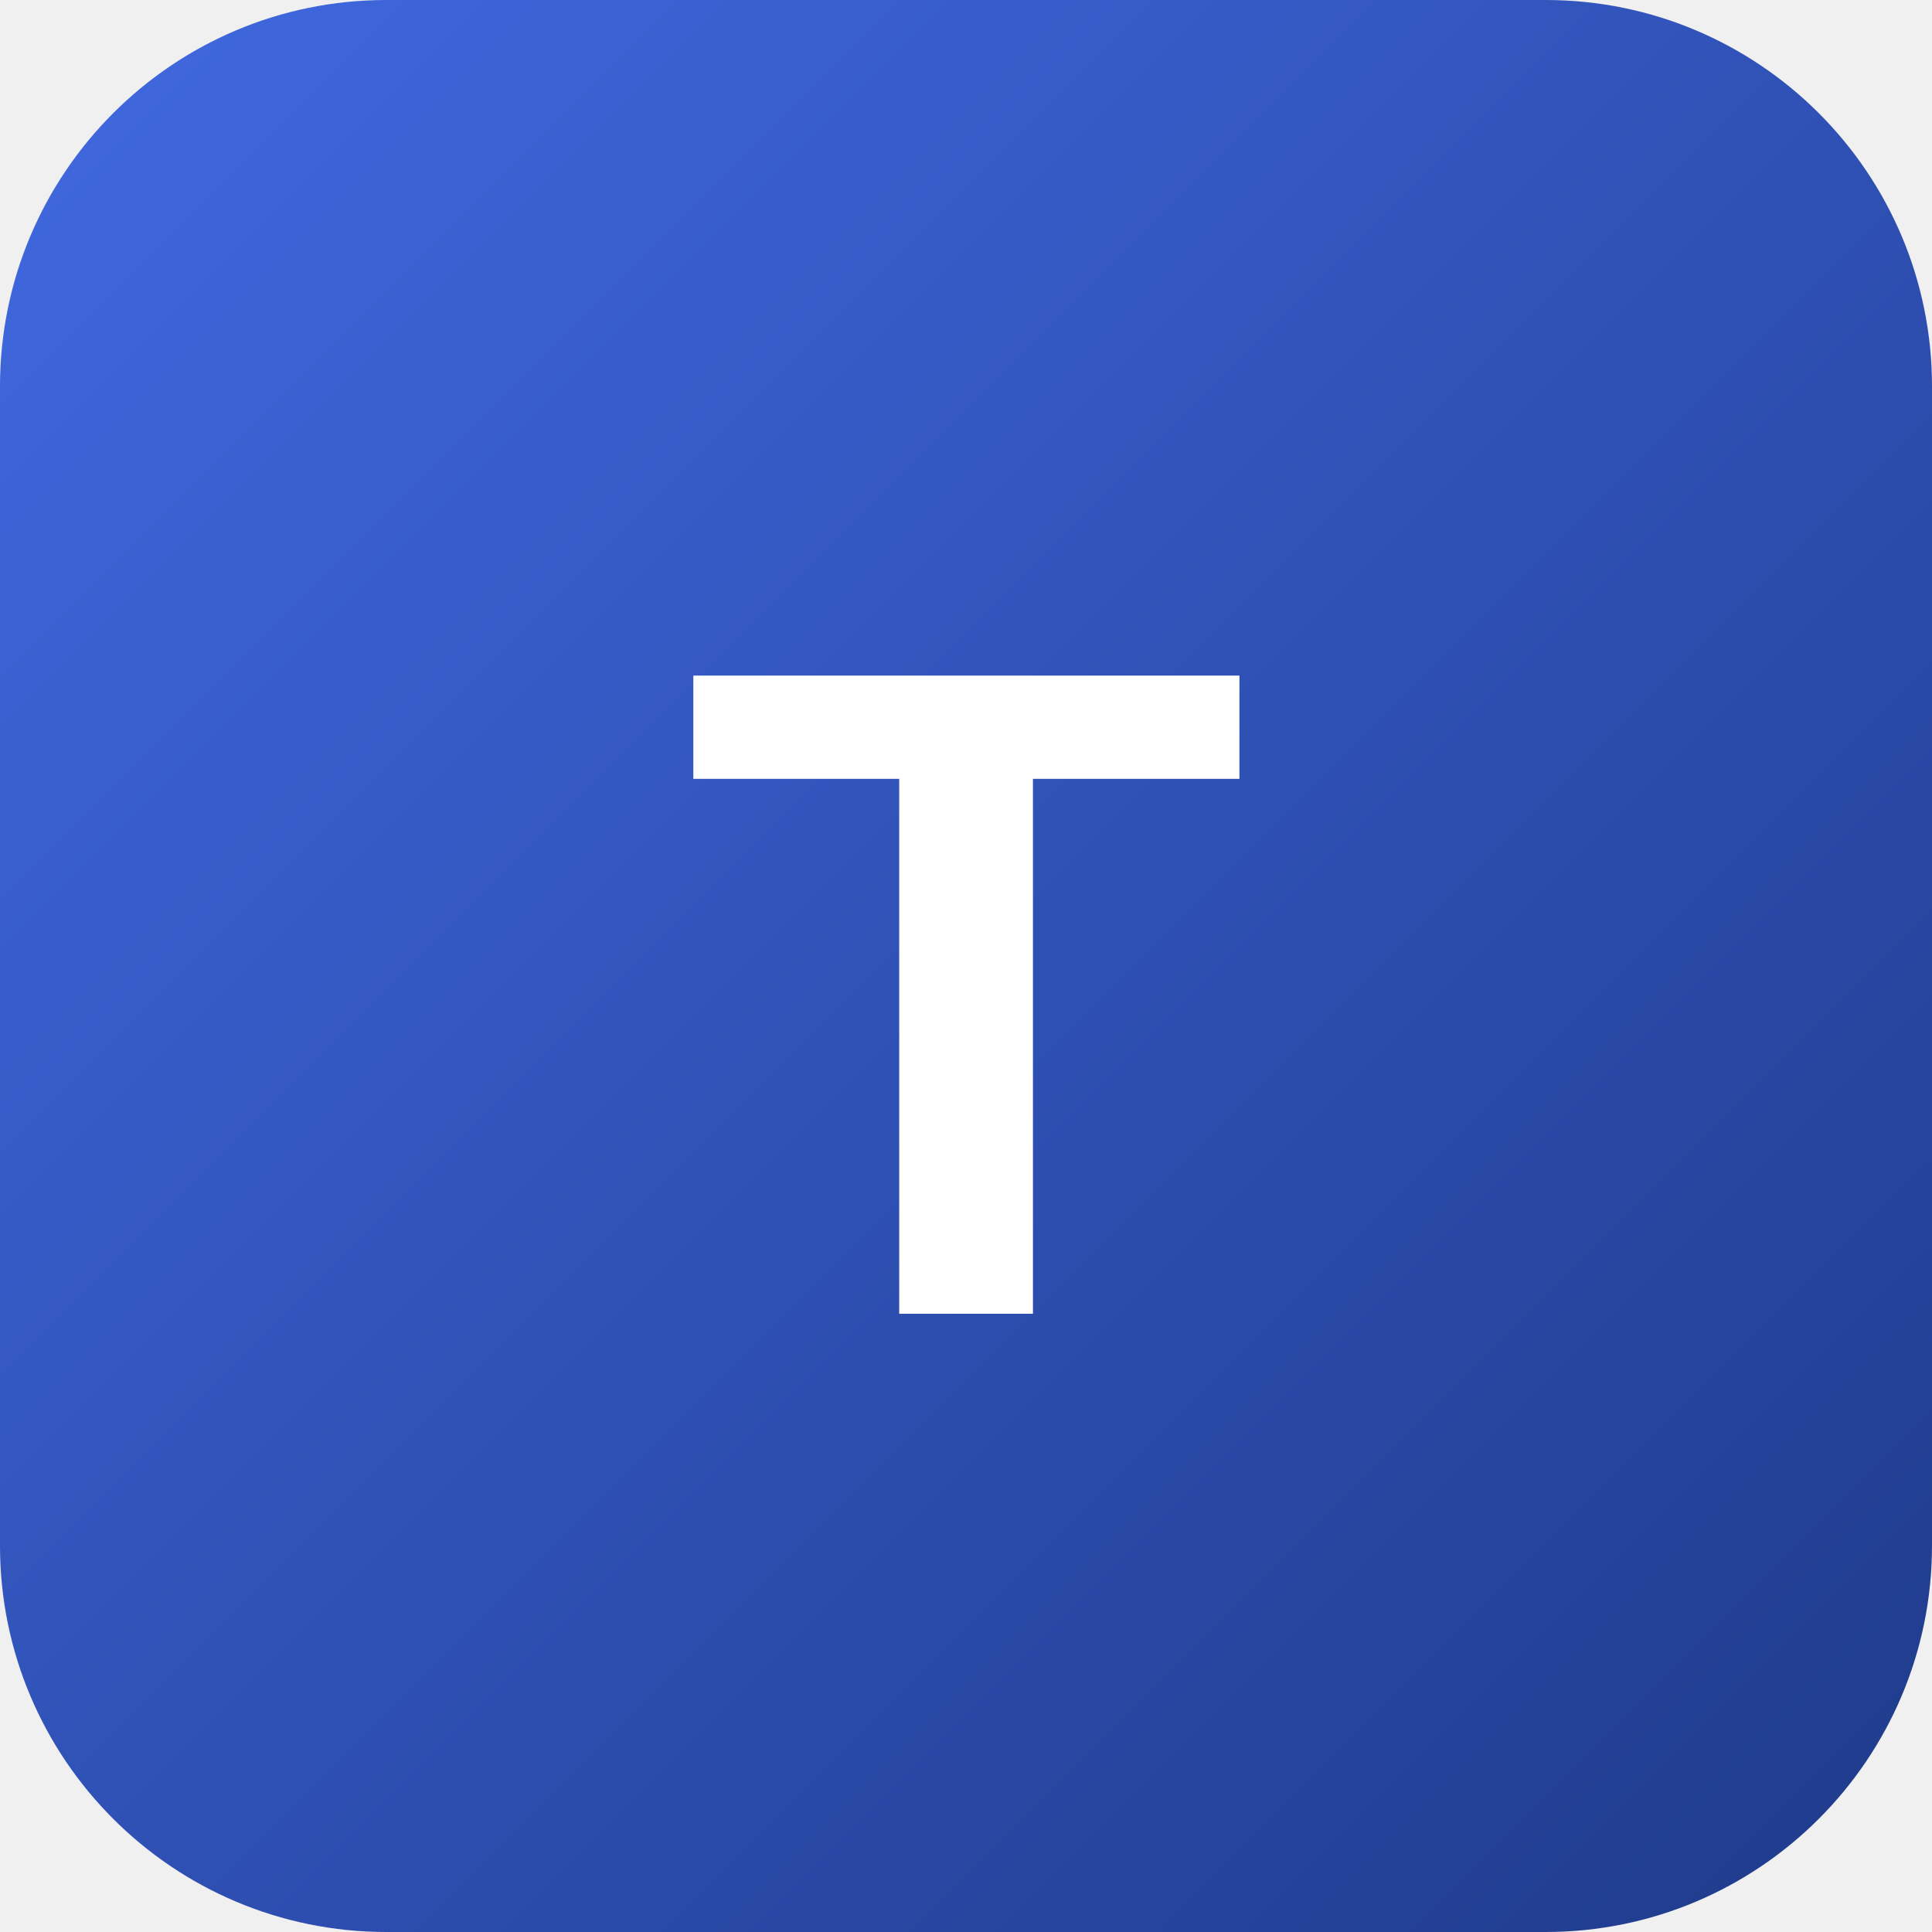
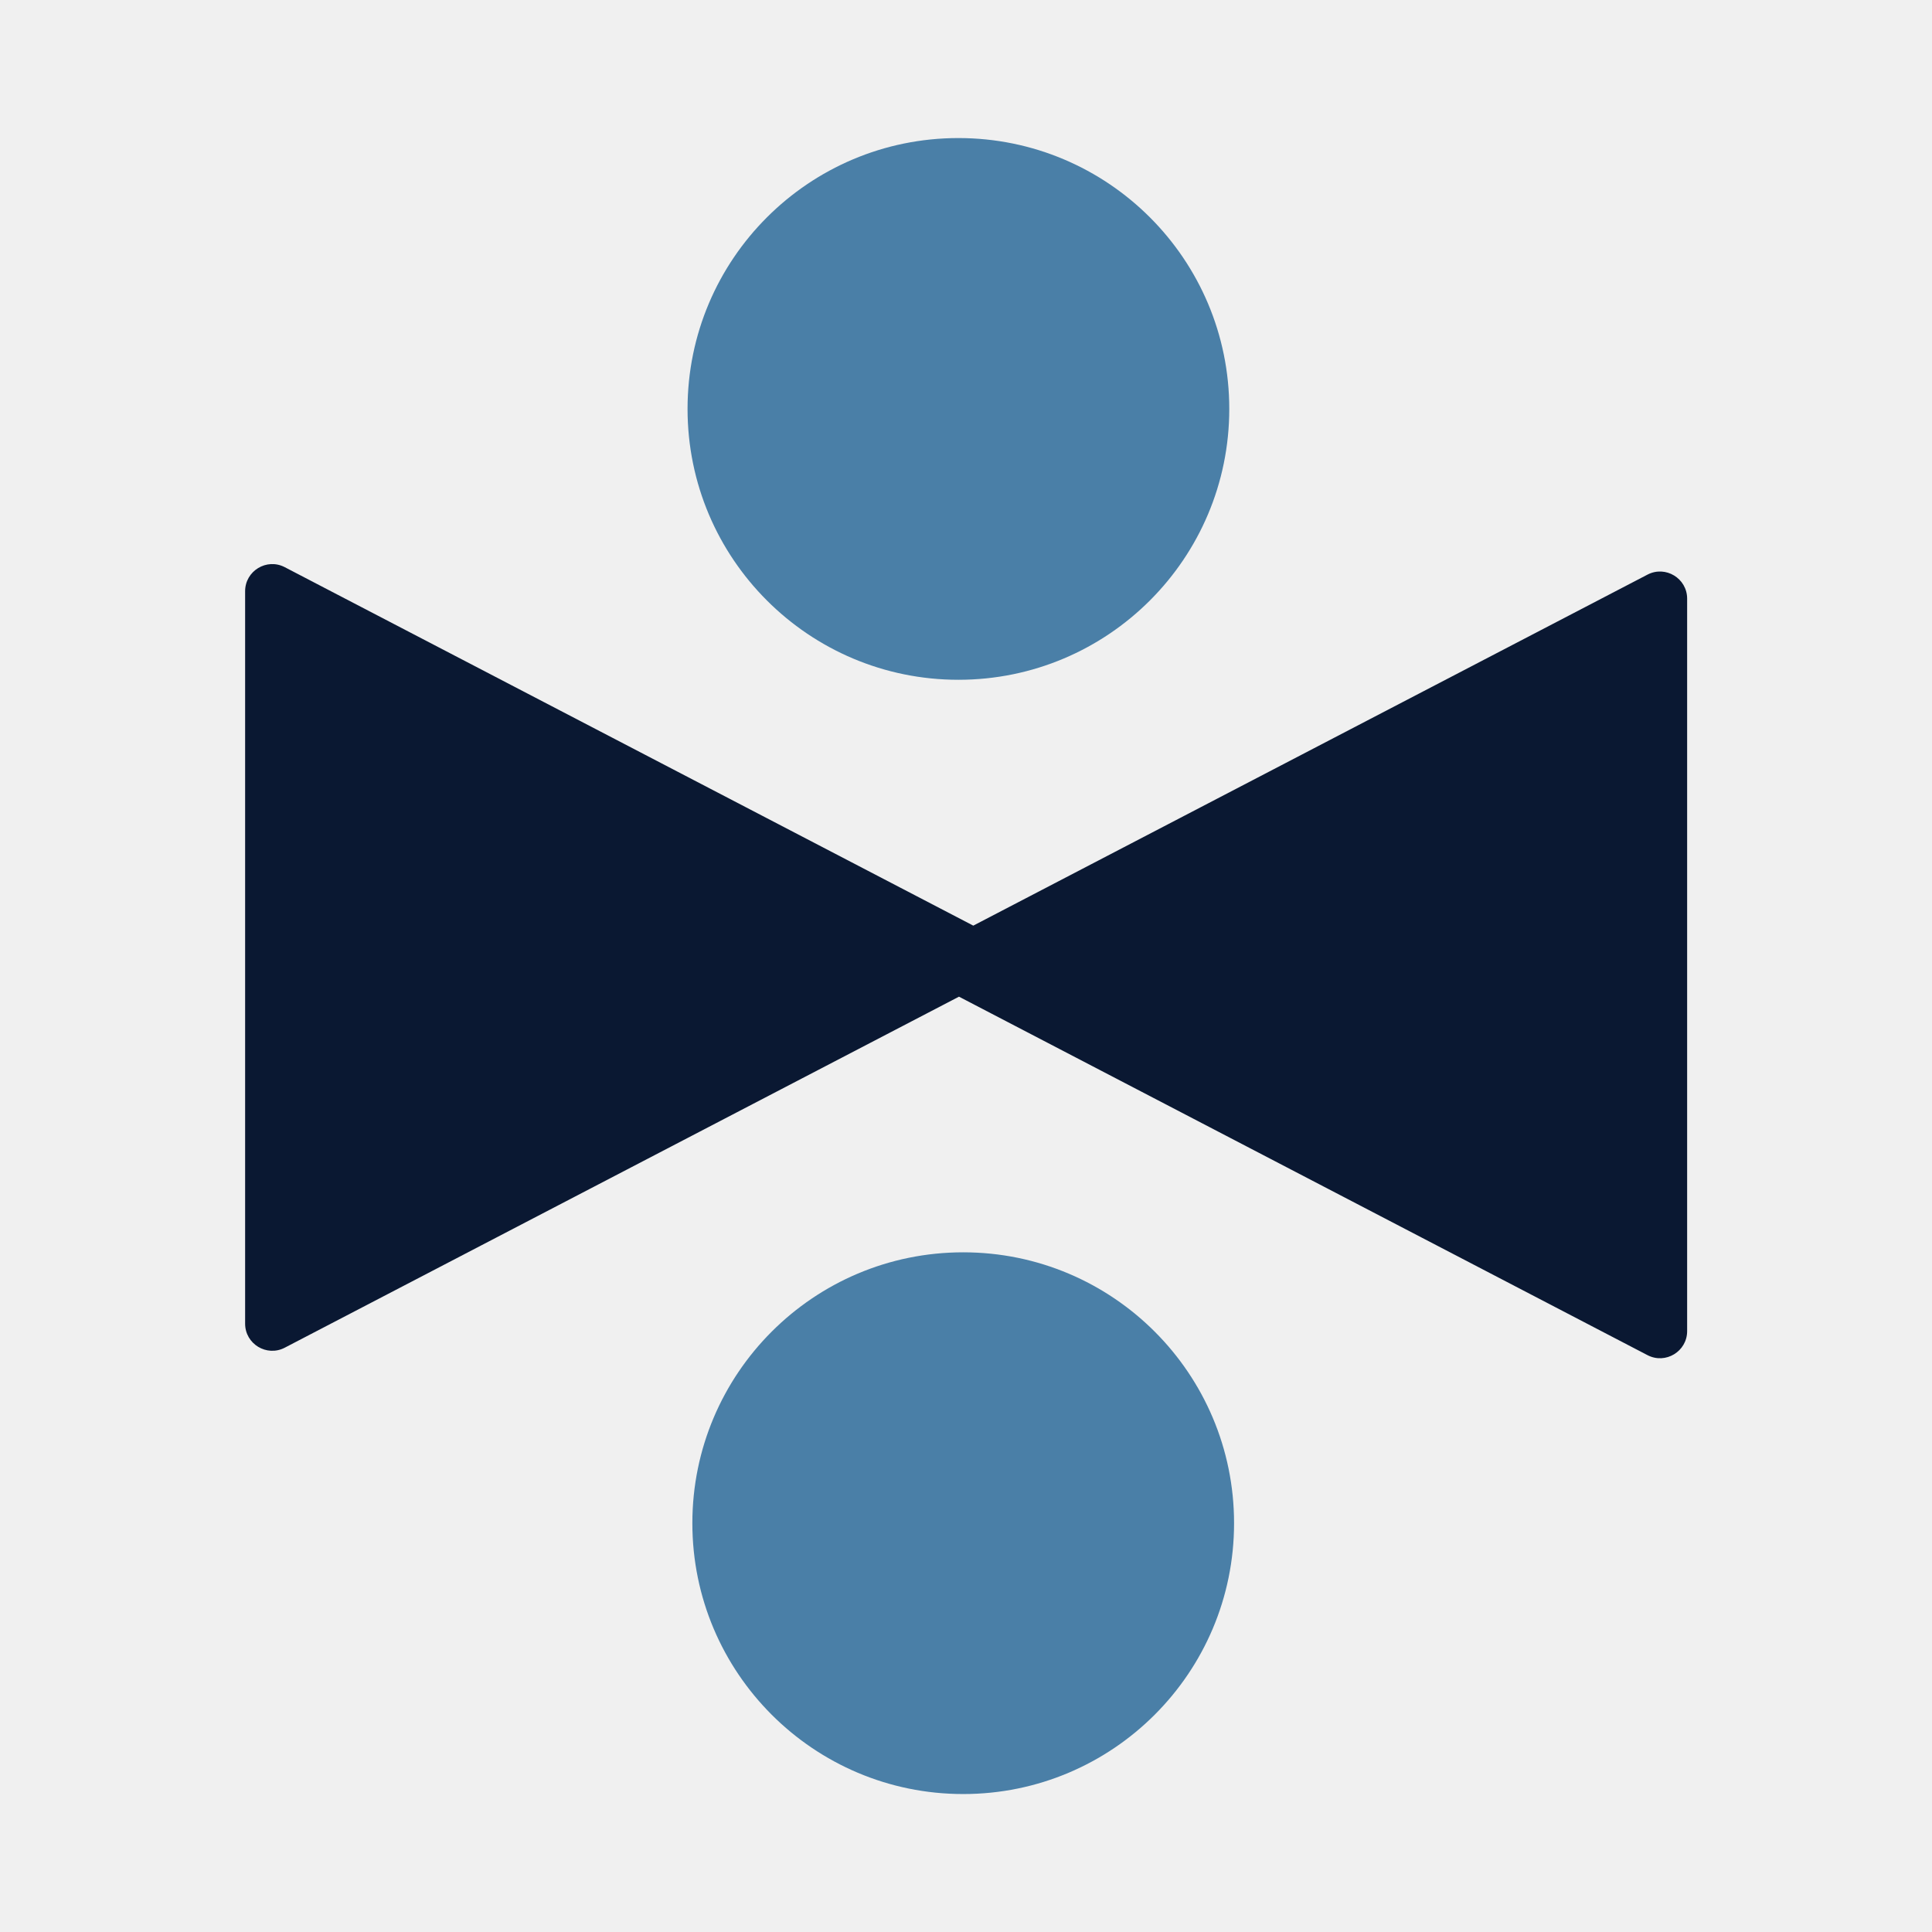
- <svg xmlns="http://www.w3.org/2000/svg" viewBox="0 0 100 100">
-   <defs>
-     <linearGradient id="grad" x1="0%" y1="0%" x2="100%" y2="100%">
-       <stop offset="0%" style="stop-color:#4169E1;stop-opacity:1" />
-       <stop offset="100%" style="stop-color:#1E3A8A;stop-opacity:1" />
-     </linearGradient>
-   </defs>
-   <rect width="100" height="100" rx="20" fill="url(#grad)" />
-   <text x="50" y="68" font-family="Arial, sans-serif" font-size="48" font-weight="bold" fill="white" text-anchor="middle">T</text>
+ <svg xmlns="http://www.w3.org/2000/svg" viewBox="-12.18 -6.86 96 96">
+   <style>.b{fill:#0A1832}@media (prefers-color-scheme:dark){.b{fill:#fff}}</style>
+   <path d="M0 22.518C0 21.507 1.073 20.856 1.97 21.323L36.182 39.134L69.684 21.692C70.58 21.226 71.653 21.877 71.653 22.888V59.281C71.653 60.292 70.58 60.943 69.684 60.477L35.471 42.664L1.97 60.106C1.073 60.573 0 59.922 0 58.911V22.518Z" class="b" />
+   <rect x="21.984" width="26.918" height="26.918" rx="13.459" fill="#4A7FA7" />
+   <path d="M22.223 68.826C22.223 61.393 28.248 55.367 35.681 55.367C43.114 55.367 49.14 61.393 49.14 68.826C49.14 76.259 43.114 82.285 35.681 82.285C28.248 82.285 22.223 76.259 22.223 68.826Z" fill="#4A7FA7" />
</svg>
